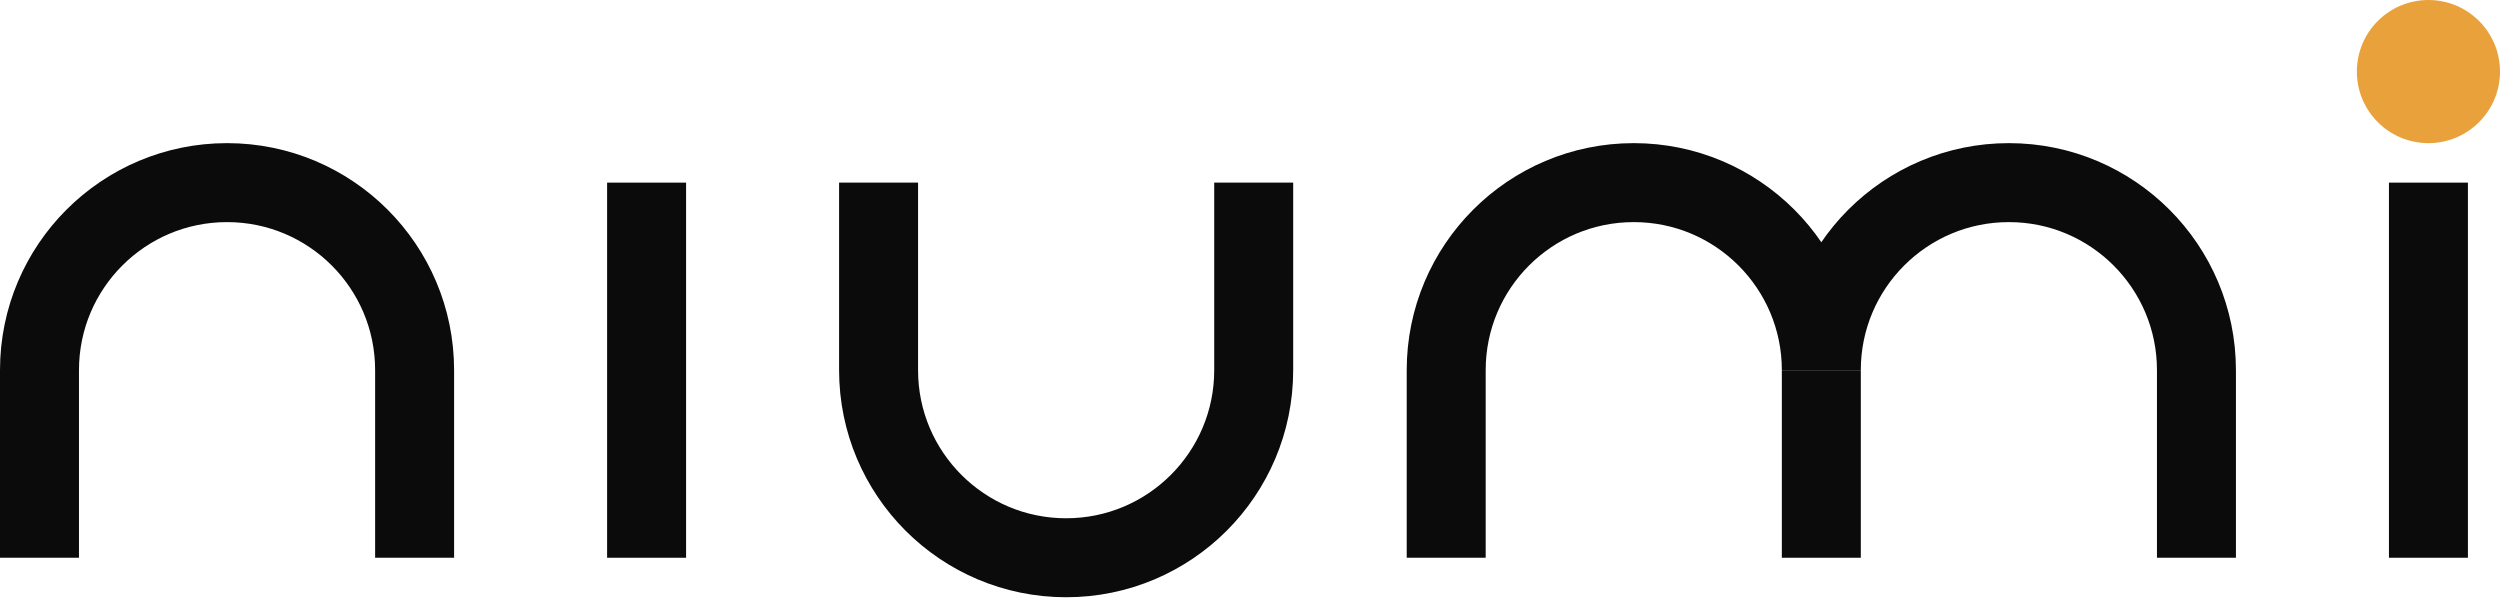
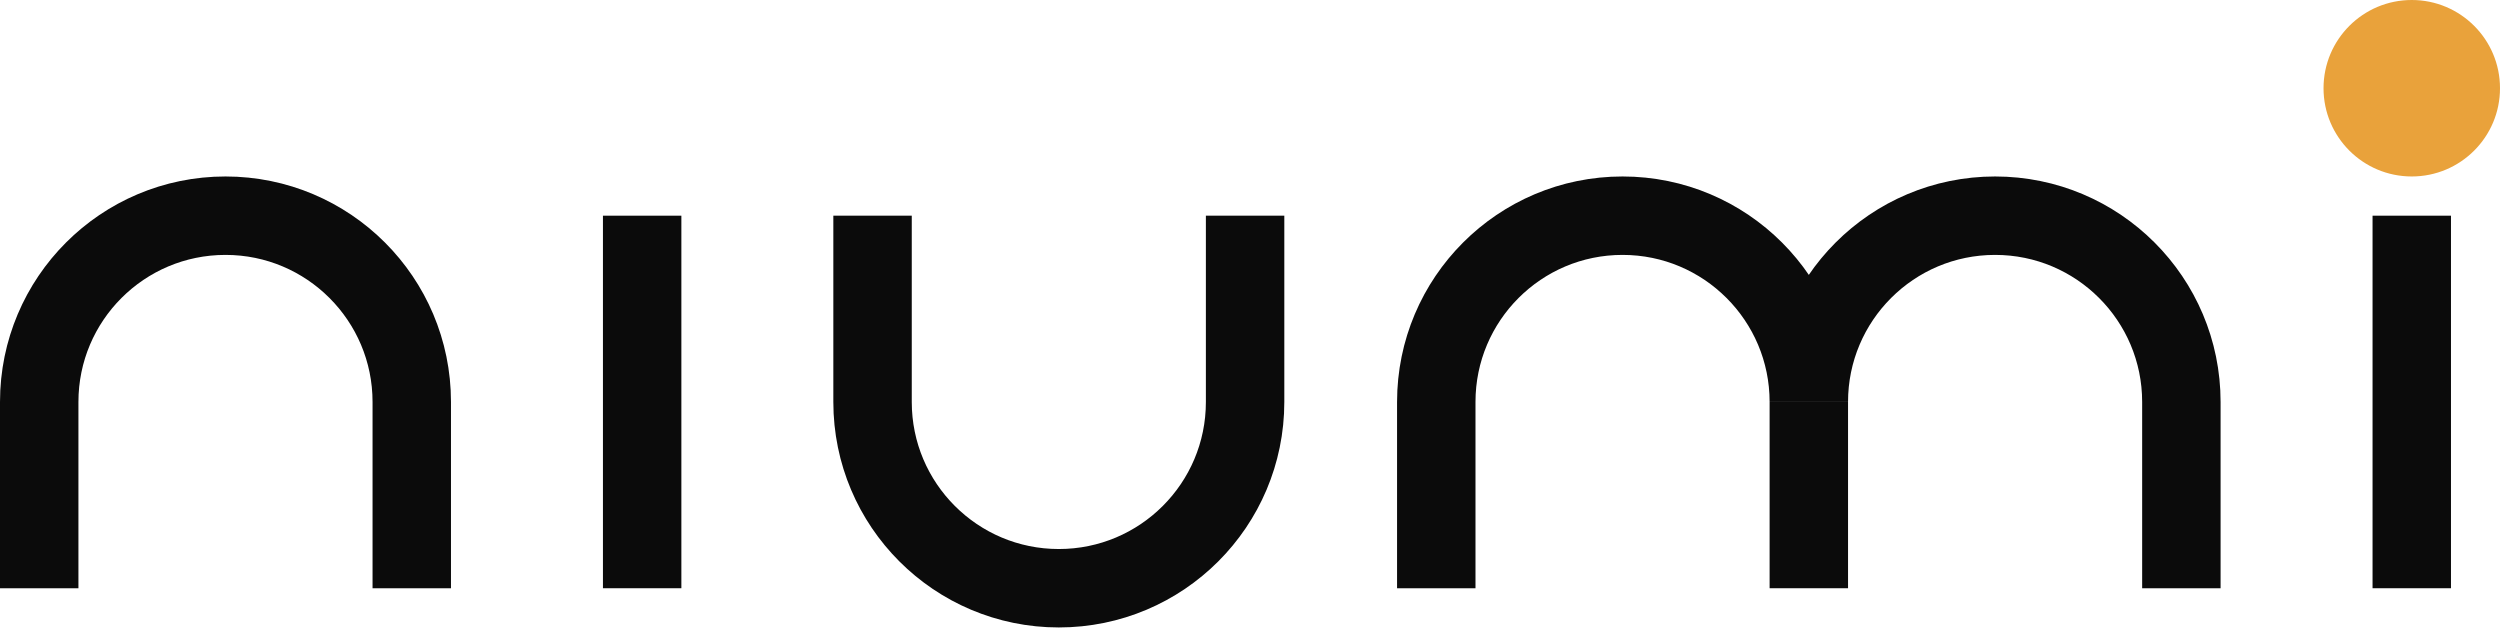
- <svg xmlns="http://www.w3.org/2000/svg" width="506.5" height="121" viewBox="0 9 506.5 121" role="img">
+ <svg xmlns="http://www.w3.org/2000/svg" width="510" height="128" viewBox="0 2 510 128" role="img">
  <g fill="none" stroke="#0B0B0B" stroke-width="16" stroke-linecap="butt">
    <path d="M8 122 L8 84 A38 38 0 0 1 84 84 L84 122" />
    <path d="M131 122 L131 46" />
    <path d="M178 46 L178 84 A38 38 0 0 0 254 84 L254 46" />
    <path d="M293 122 L293 84 A38 38 0 0 1 369 84 A38 38 0 0 1 445 84 L445 122" />
    <path d="M369 84 L369 122" />
    <path d="M492 122 L492 46" />
  </g>
-   <circle cx="492" cy="23.5" r="14.5" fill="#E9A23B" />
+   <circle cx="492" cy="20" r="18" fill="#E9A23B" />
</svg>
